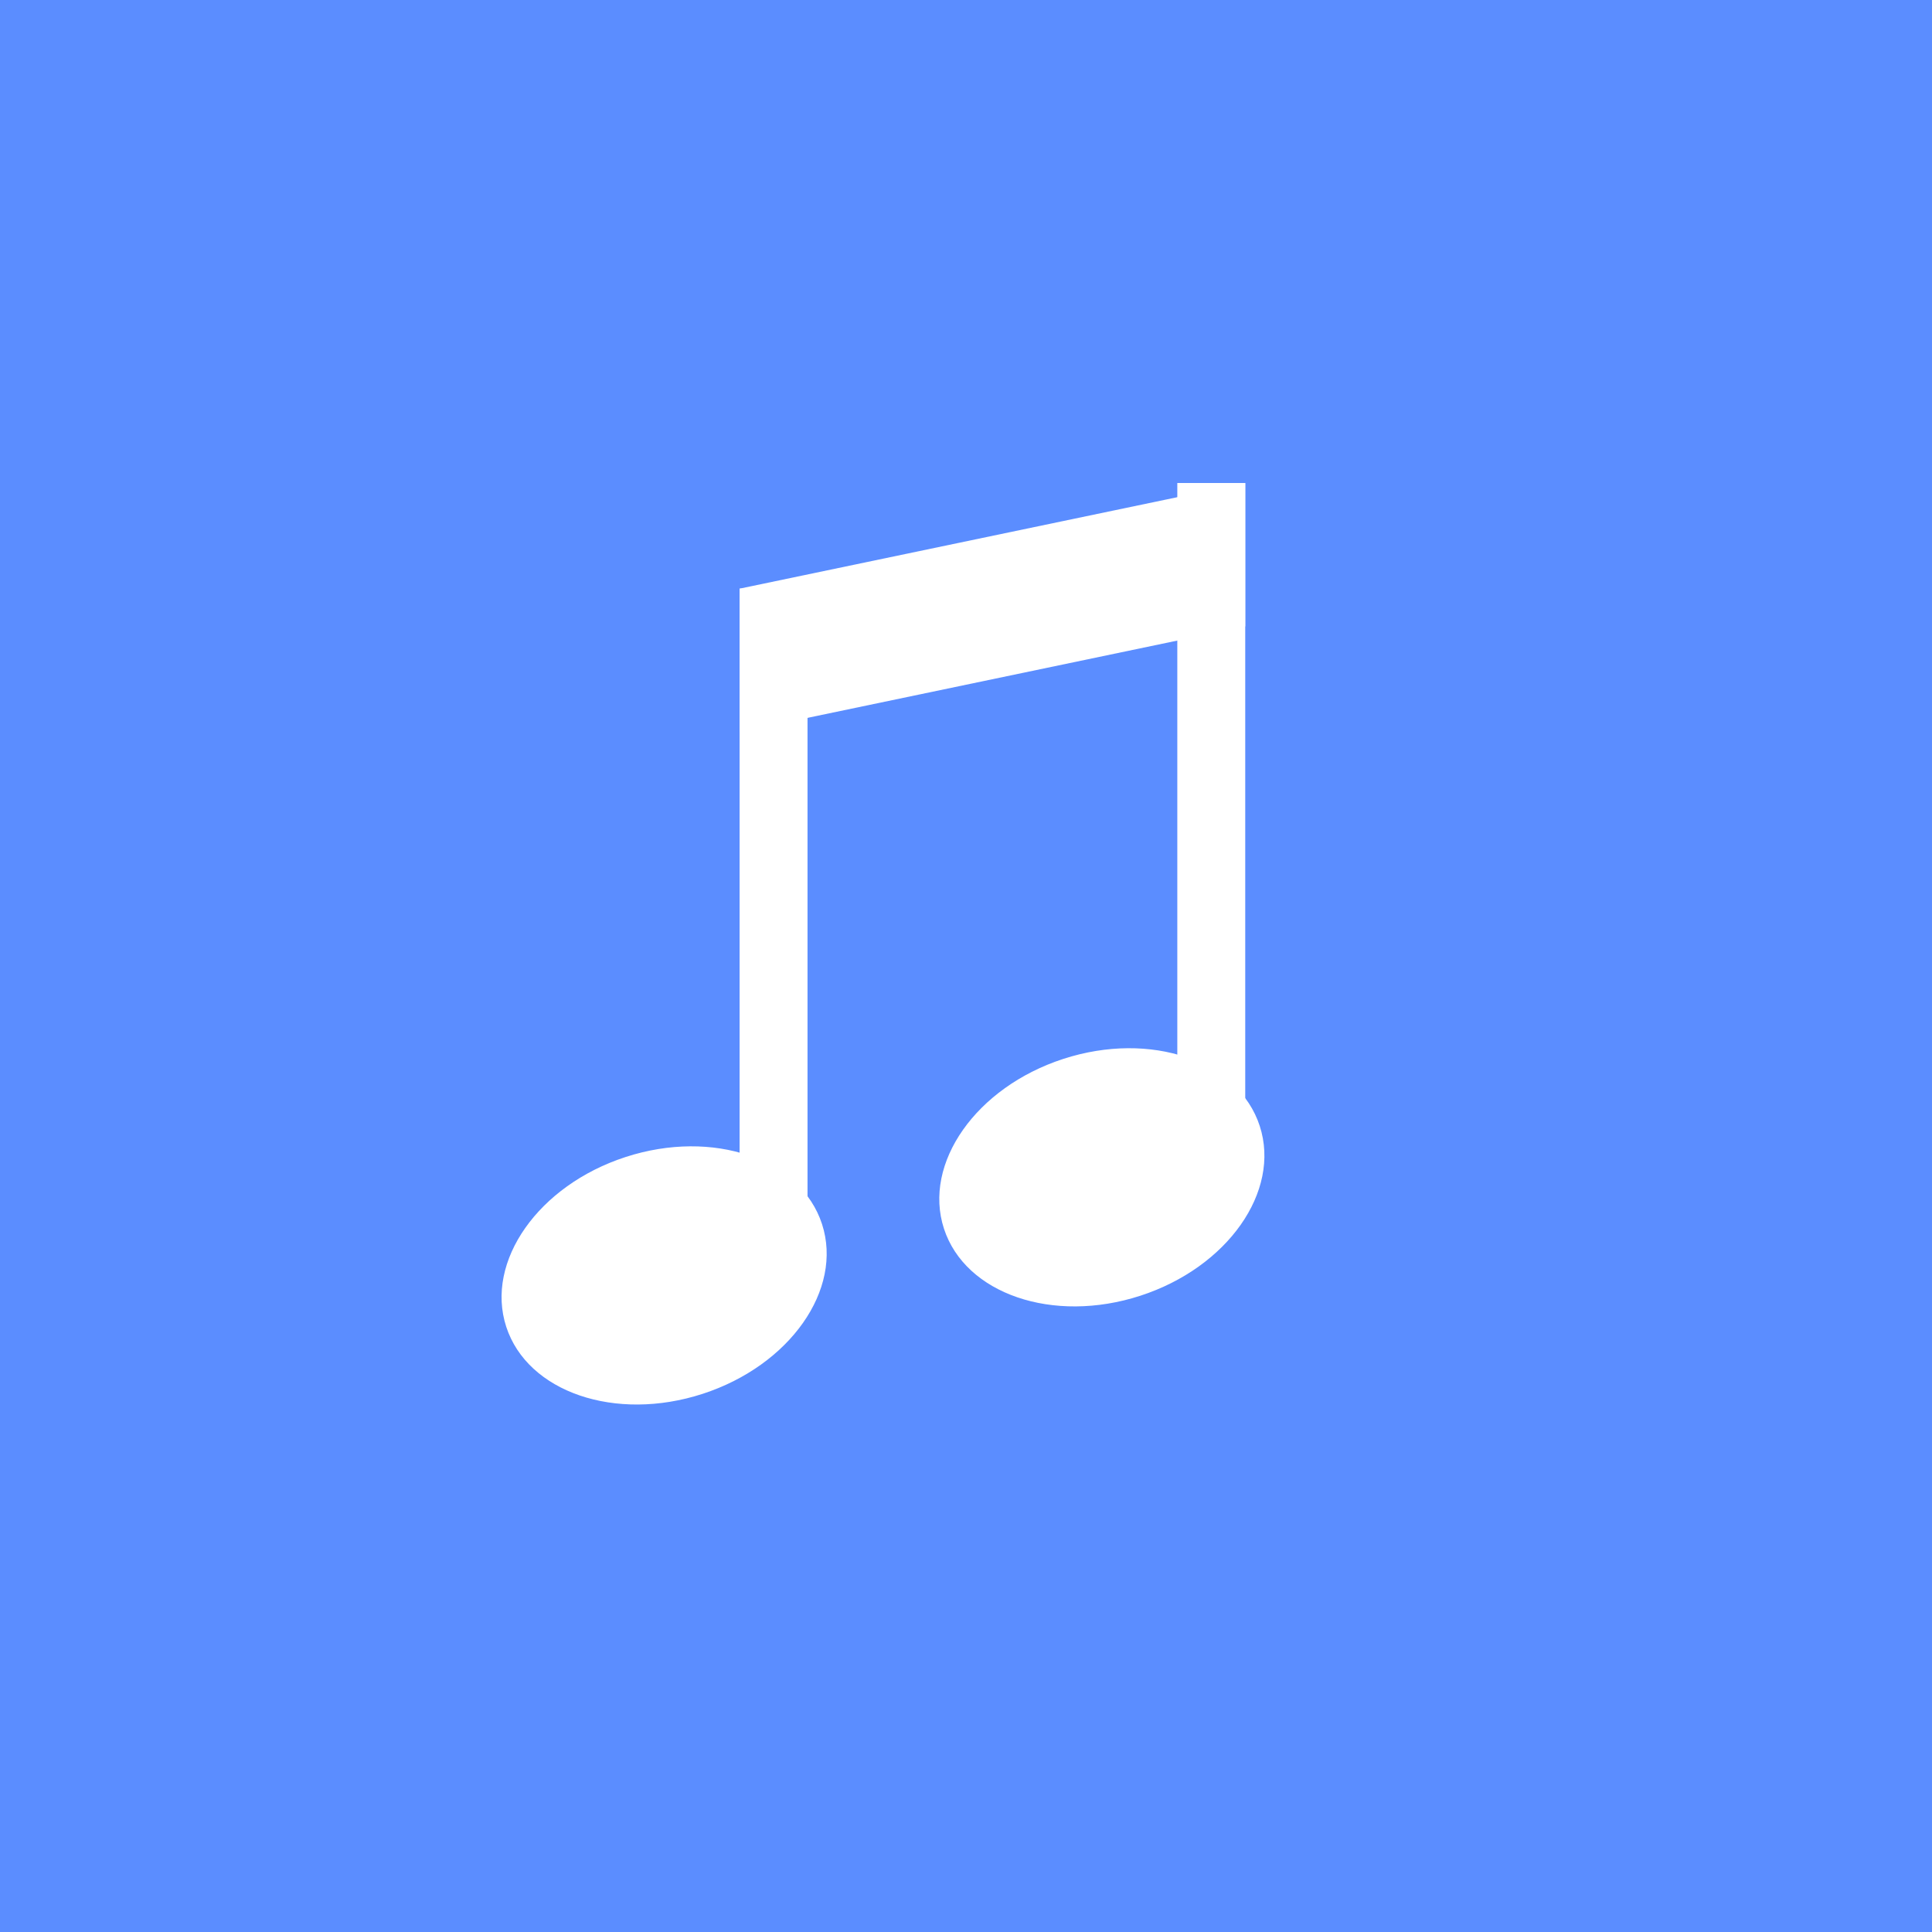
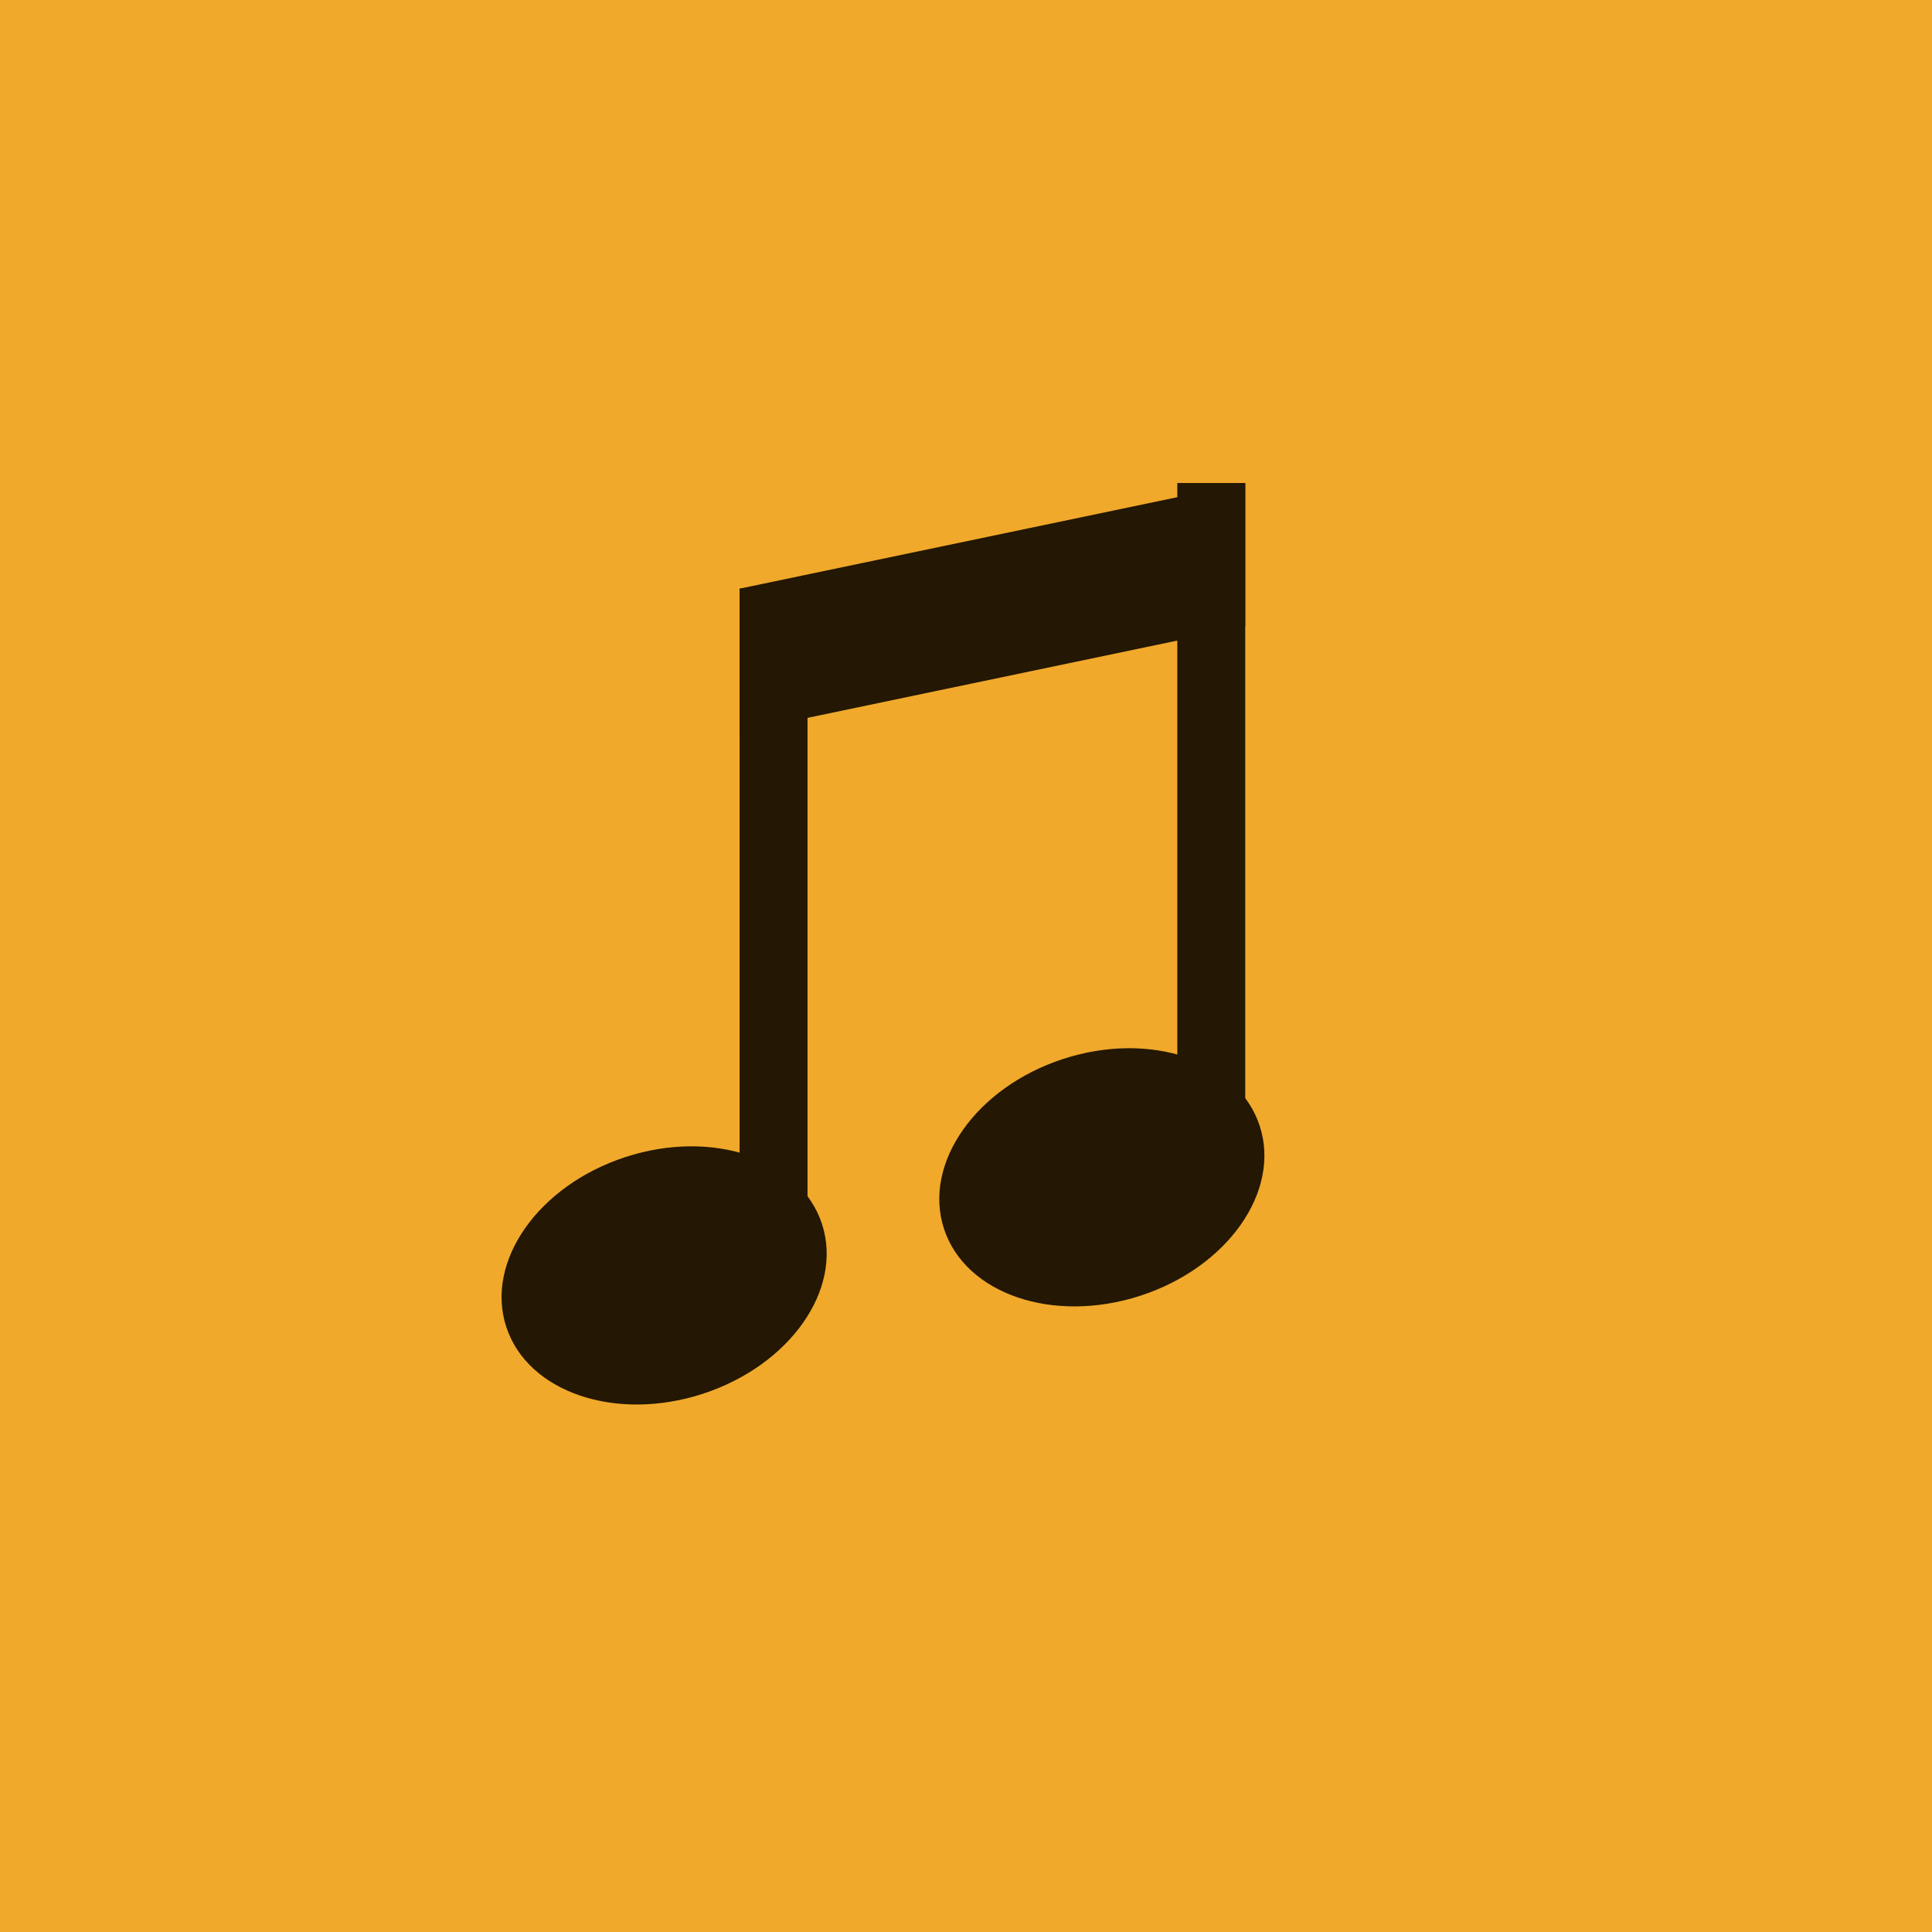
<svg xmlns="http://www.w3.org/2000/svg" viewBox="0 0 512 512" width="512" height="512" role="img" aria-label="Katusoitto">
-   <rect width="512" height="512" fill="#5b8dff" />
-   <g fill="#ffffff">
+   <rect width="512" height="512" fill="#f0a92b" />
+   <g fill="#241703">
    <path d="M196 156 L330 128 V166 L196 194 Z" />
    <rect x="196" y="156" width="18" height="180" />
    <rect x="312" y="128" width="18" height="180" />
    <ellipse cx="176" cy="338" rx="44" ry="33" transform="rotate(-18 176 338)" />
    <ellipse cx="292" cy="312" rx="44" ry="33" transform="rotate(-18 292 312)" />
  </g>
</svg>
